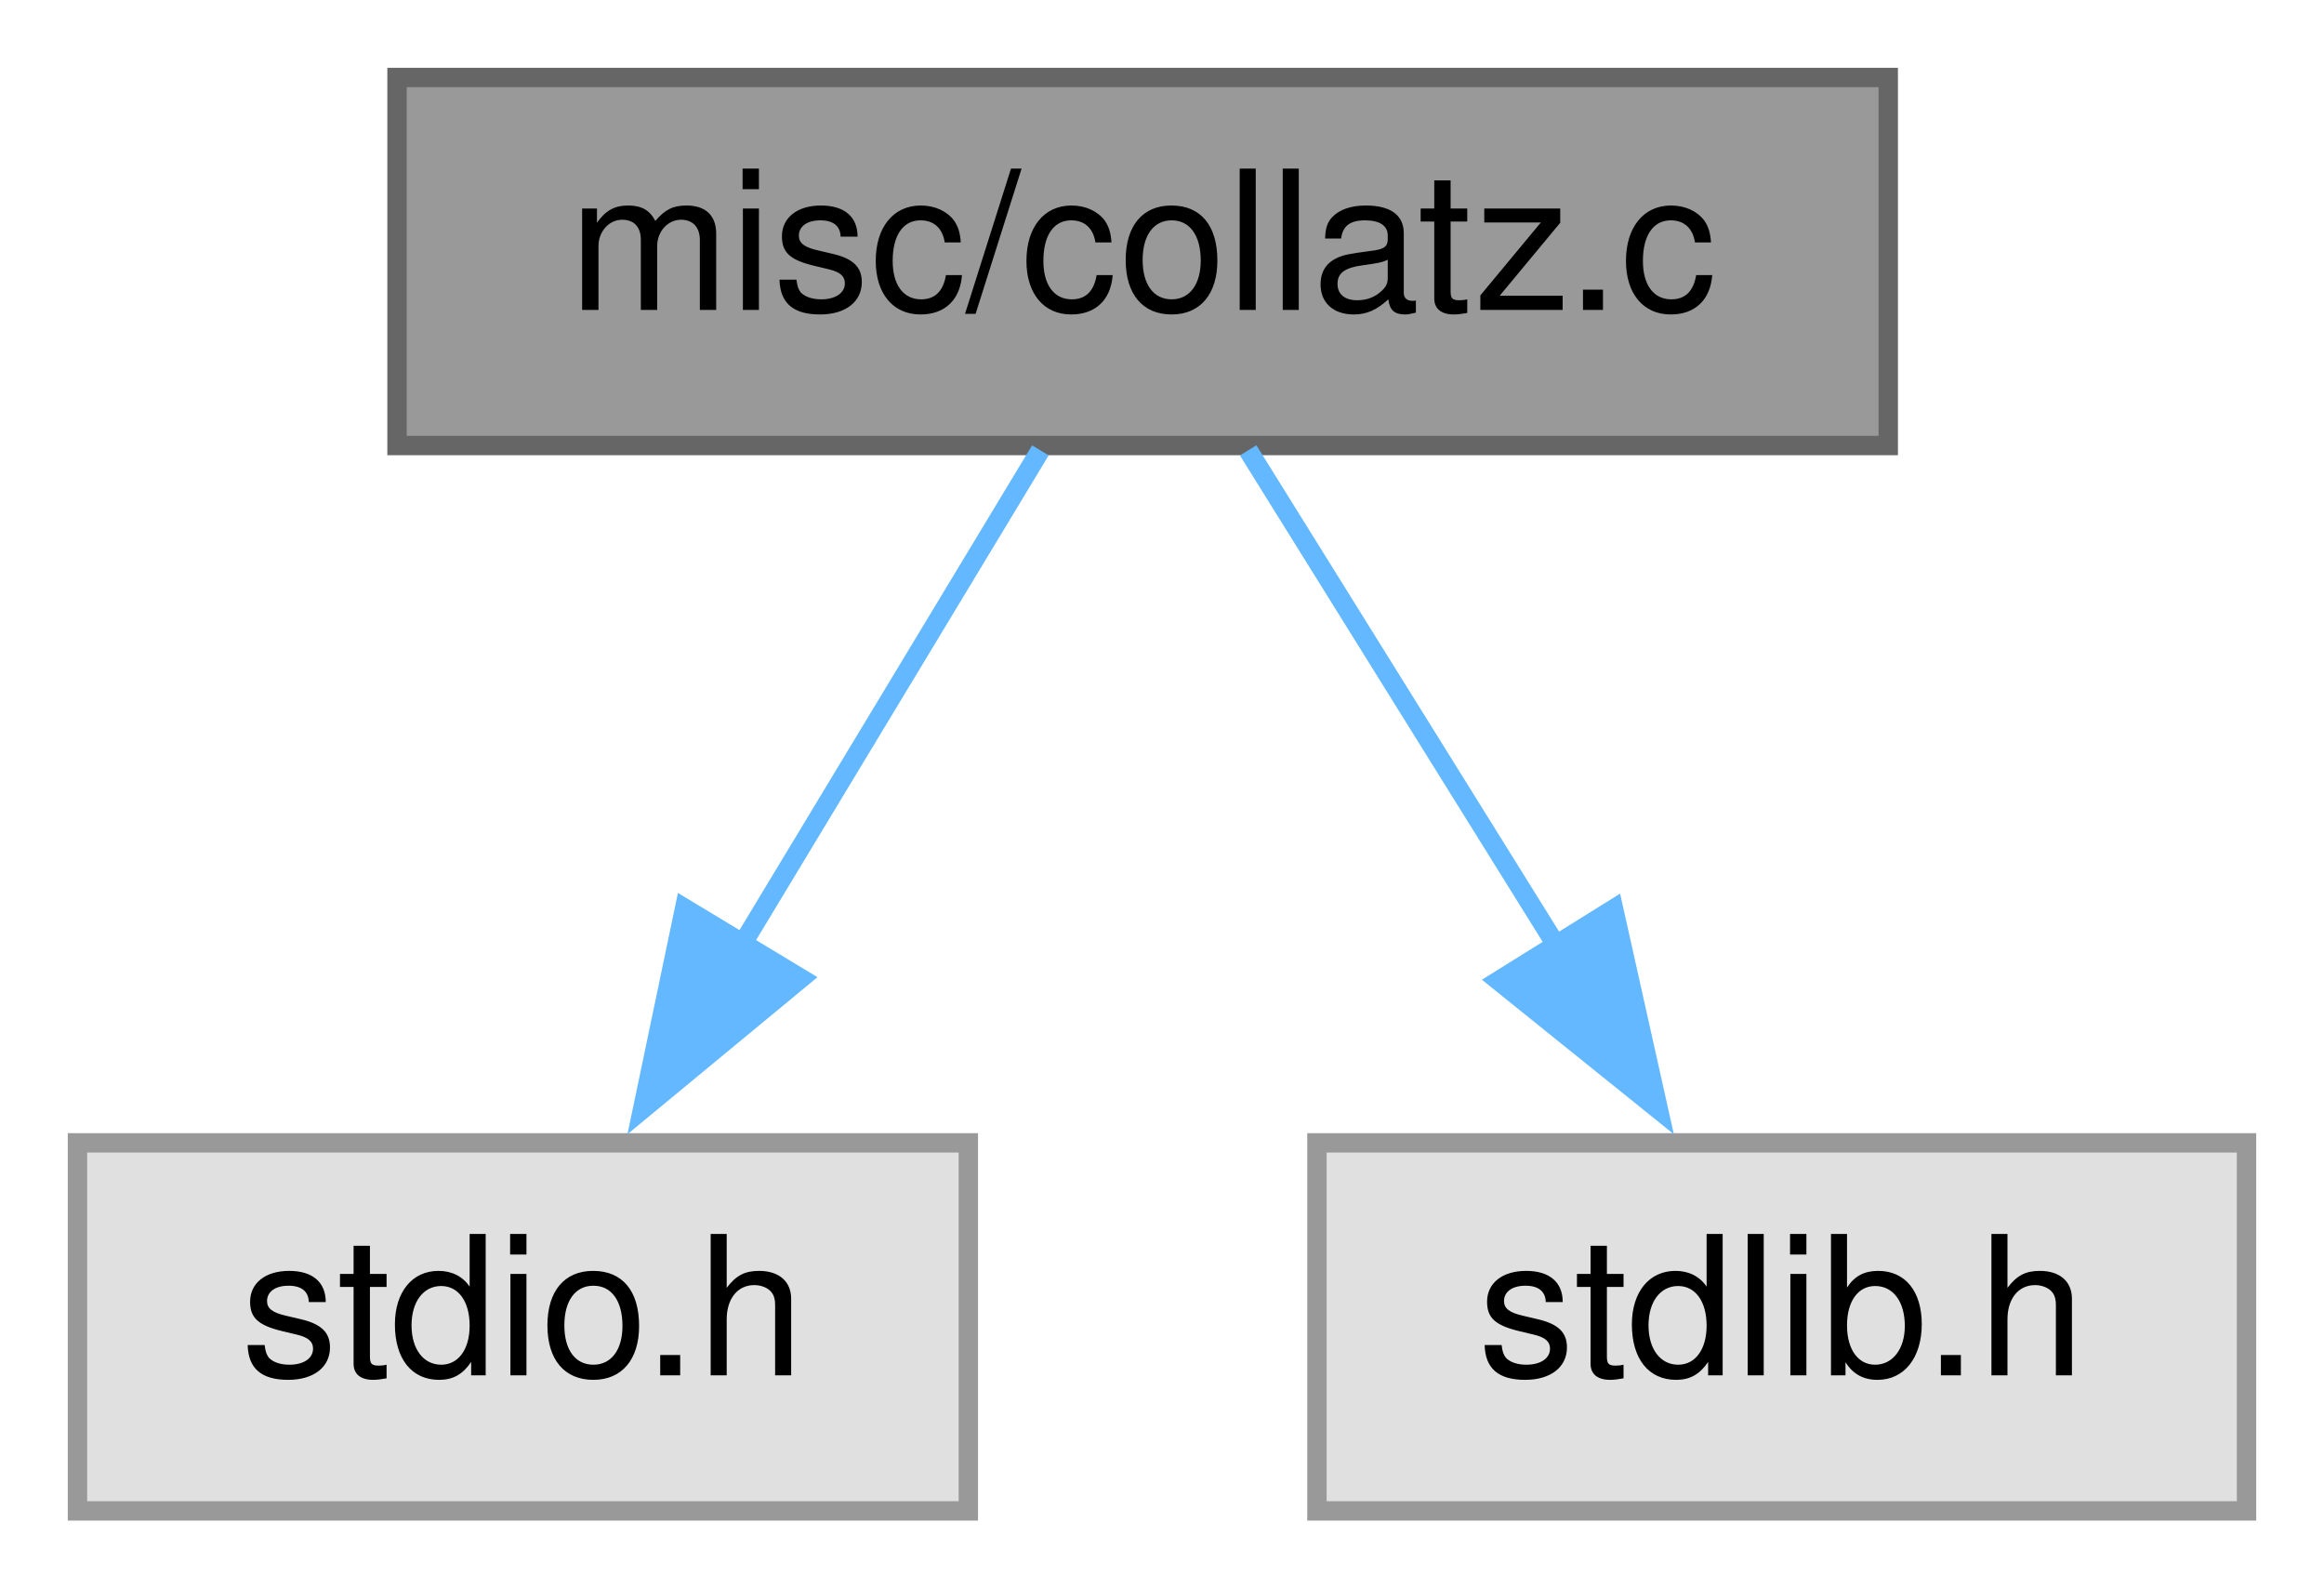
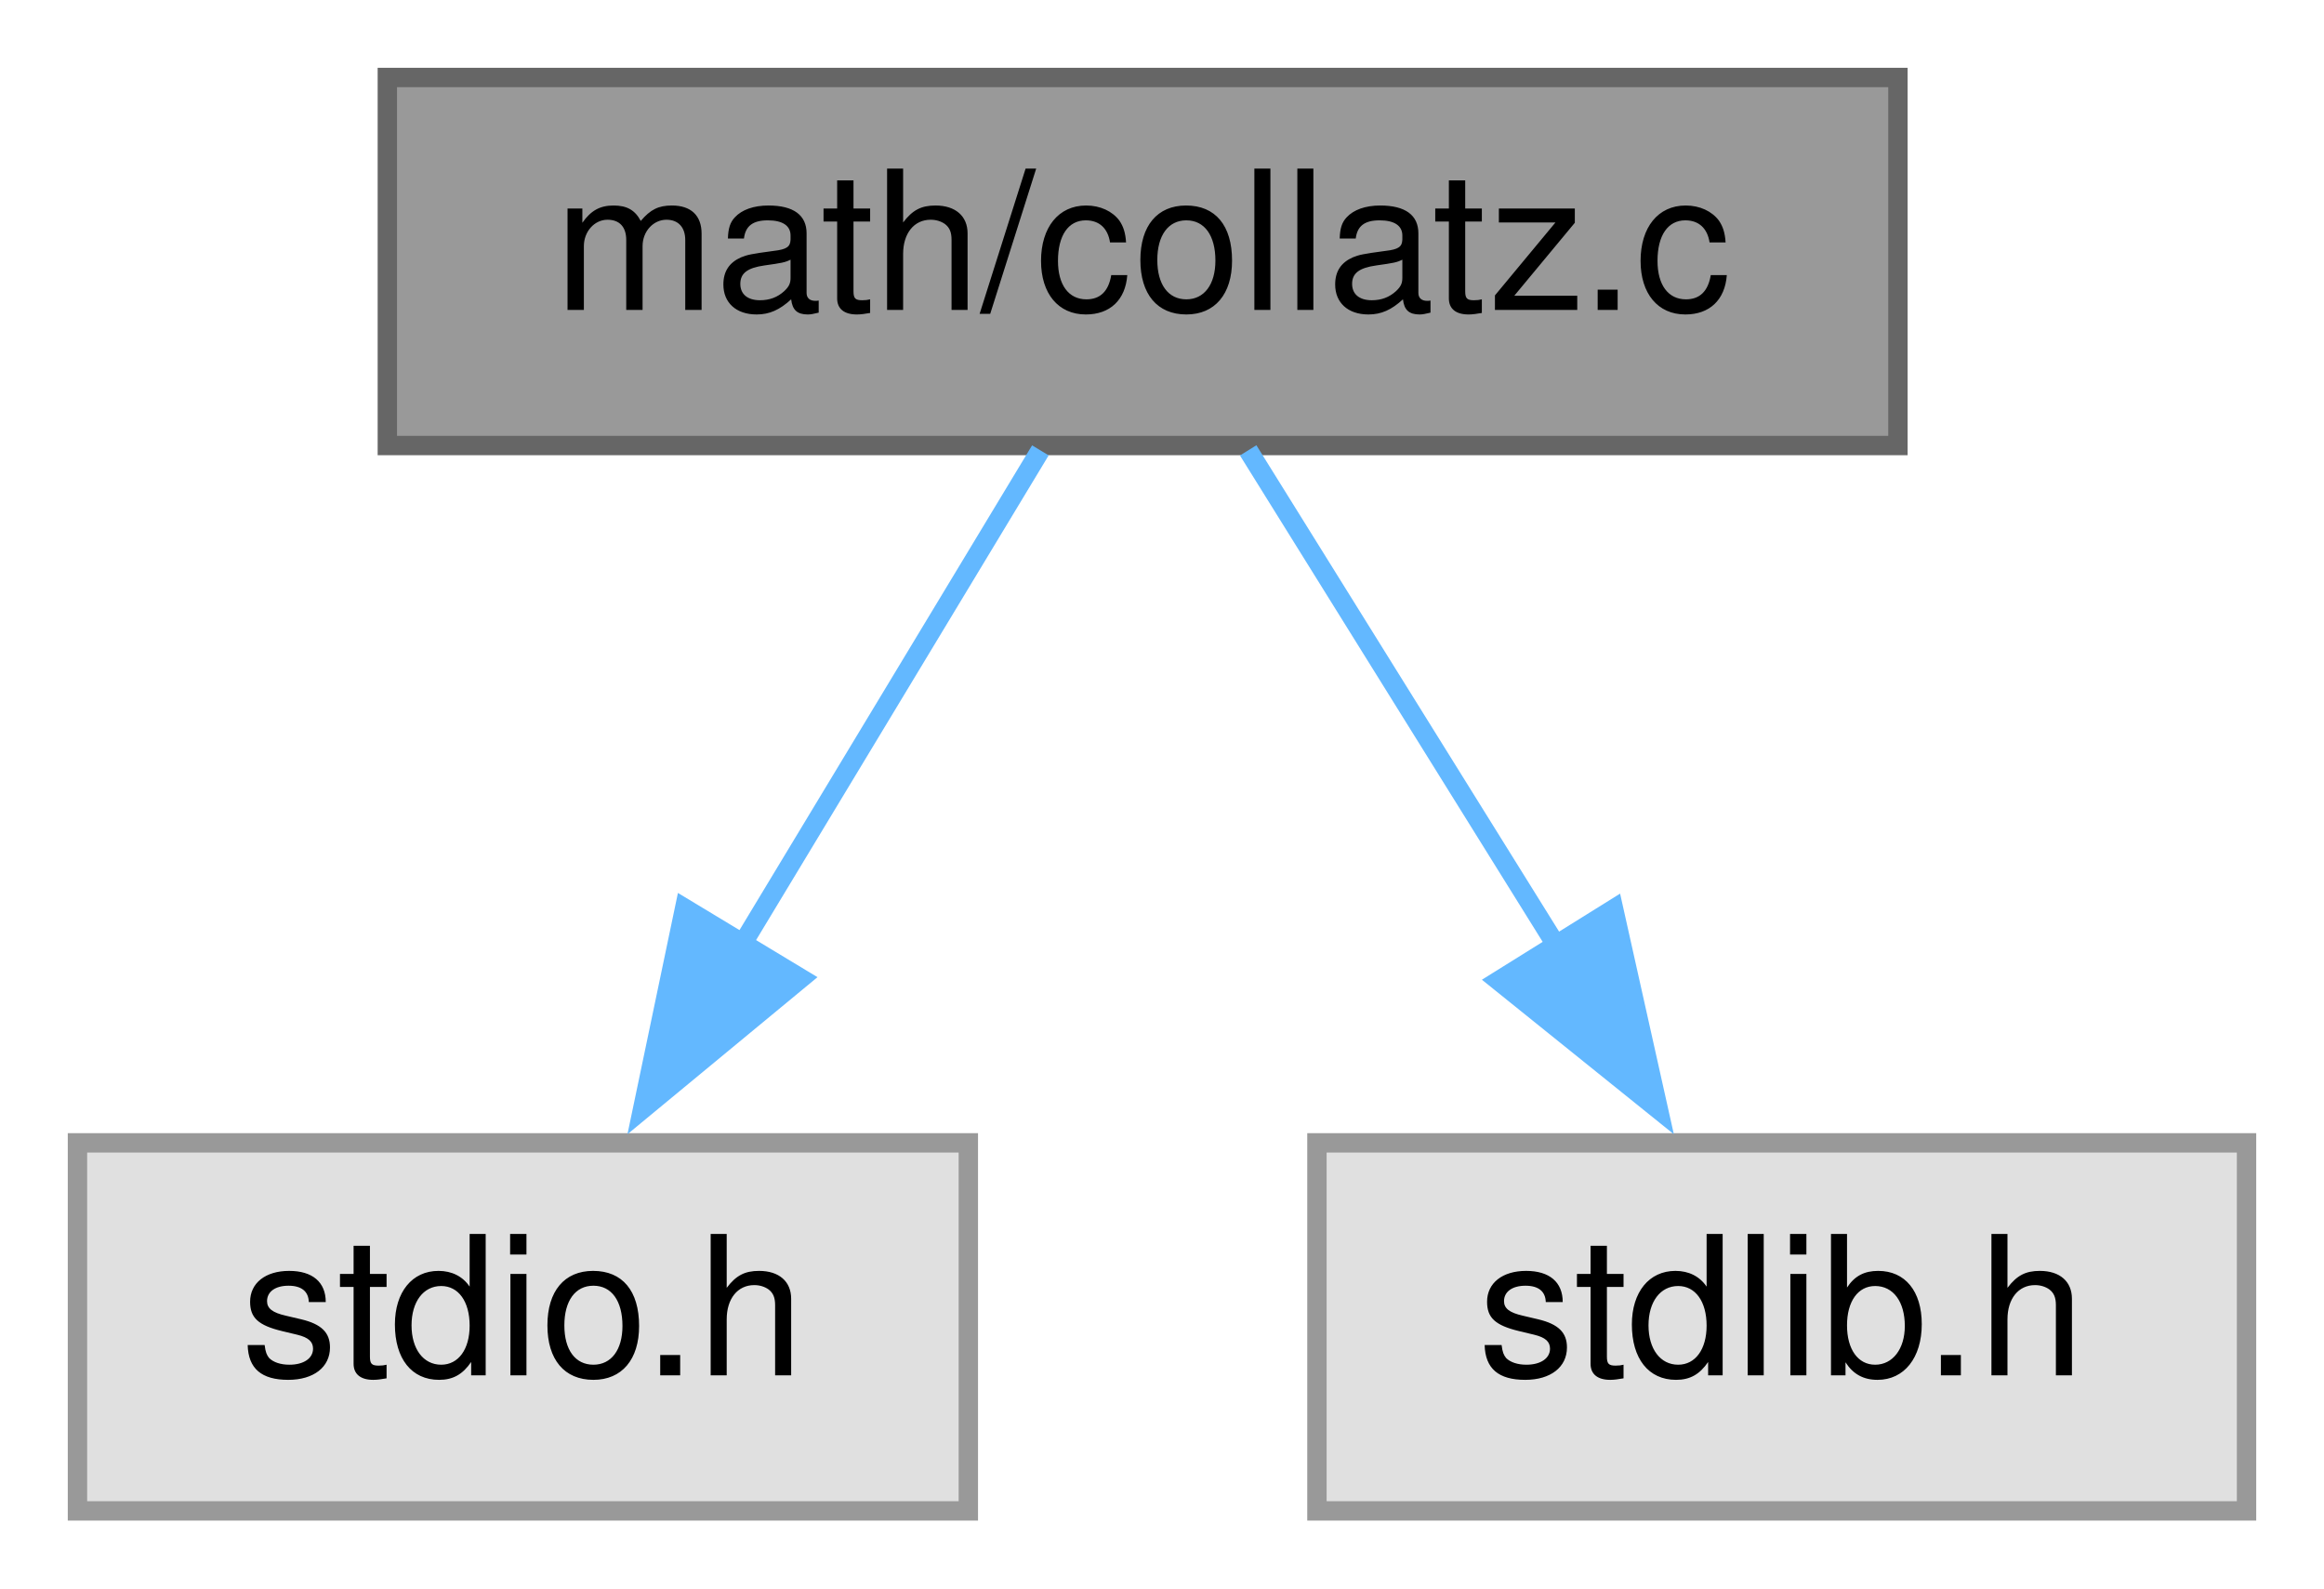
<svg xmlns="http://www.w3.org/2000/svg" xmlns:xlink="http://www.w3.org/1999/xlink" width="120pt" height="82pt" viewBox="0.00 0.00 120.00 82.00">
  <g id="graph0" class="graph" transform="scale(1 1) rotate(0) translate(4 78)">
    <g id="node1" class="node">
      <g id="a_node1">
        <a xlink:title="Implementation of Collatz' conjecture">
-           <polygon fill="#999999" stroke="#666666" points="93.5,-74 16.5,-74 16.5,-55 93.5,-55 93.5,-74" />
-           <text text-anchor="middle" x="55" y="-62" font-family="Helvetica,sans-Serif" font-size="10.00">misc/collatz.c</text>
+           <polygon fill="#999999" stroke="#666666" points="94,-74 16,-74 16,-55 94,-55 94,-74" />
+           <text text-anchor="middle" x="55" y="-62" font-family="Helvetica,sans-Serif" font-size="10.00">math/collatz.c</text>
        </a>
      </g>
    </g>
    <g id="node2" class="node">
      <g id="a_node2">
        <a xlink:title=" ">
          <polygon fill="#e0e0e0" stroke="#999999" points="46,-19 0,-19 0,0 46,0 46,-19" />
          <text text-anchor="middle" x="23" y="-7" font-family="Helvetica,sans-Serif" font-size="10.00">stdio.h</text>
        </a>
      </g>
    </g>
    <g id="edge1" class="edge">
      <path fill="none" stroke="#63b8ff" d="M49.72,-54.75C45.53,-47.81 39.52,-37.86 34.27,-29.16" />
      <polygon fill="#63b8ff" stroke="#63b8ff" points="37.35,-27.49 29.18,-20.74 31.35,-31.11 37.35,-27.49" />
    </g>
    <g id="node3" class="node">
      <g id="a_node3">
        <a xlink:title=" ">
          <polygon fill="#e0e0e0" stroke="#999999" points="112,-19 64,-19 64,0 112,0 112,-19" />
          <text text-anchor="middle" x="88" y="-7" font-family="Helvetica,sans-Serif" font-size="10.00">stdlib.h</text>
        </a>
      </g>
    </g>
    <g id="edge2" class="edge">
      <path fill="none" stroke="#63b8ff" d="M60.45,-54.75C64.77,-47.81 70.96,-37.86 76.38,-29.16" />
      <polygon fill="#63b8ff" stroke="#63b8ff" points="79.32,-31.07 81.63,-20.73 73.38,-27.37 79.32,-31.07" />
    </g>
  </g>
</svg>
